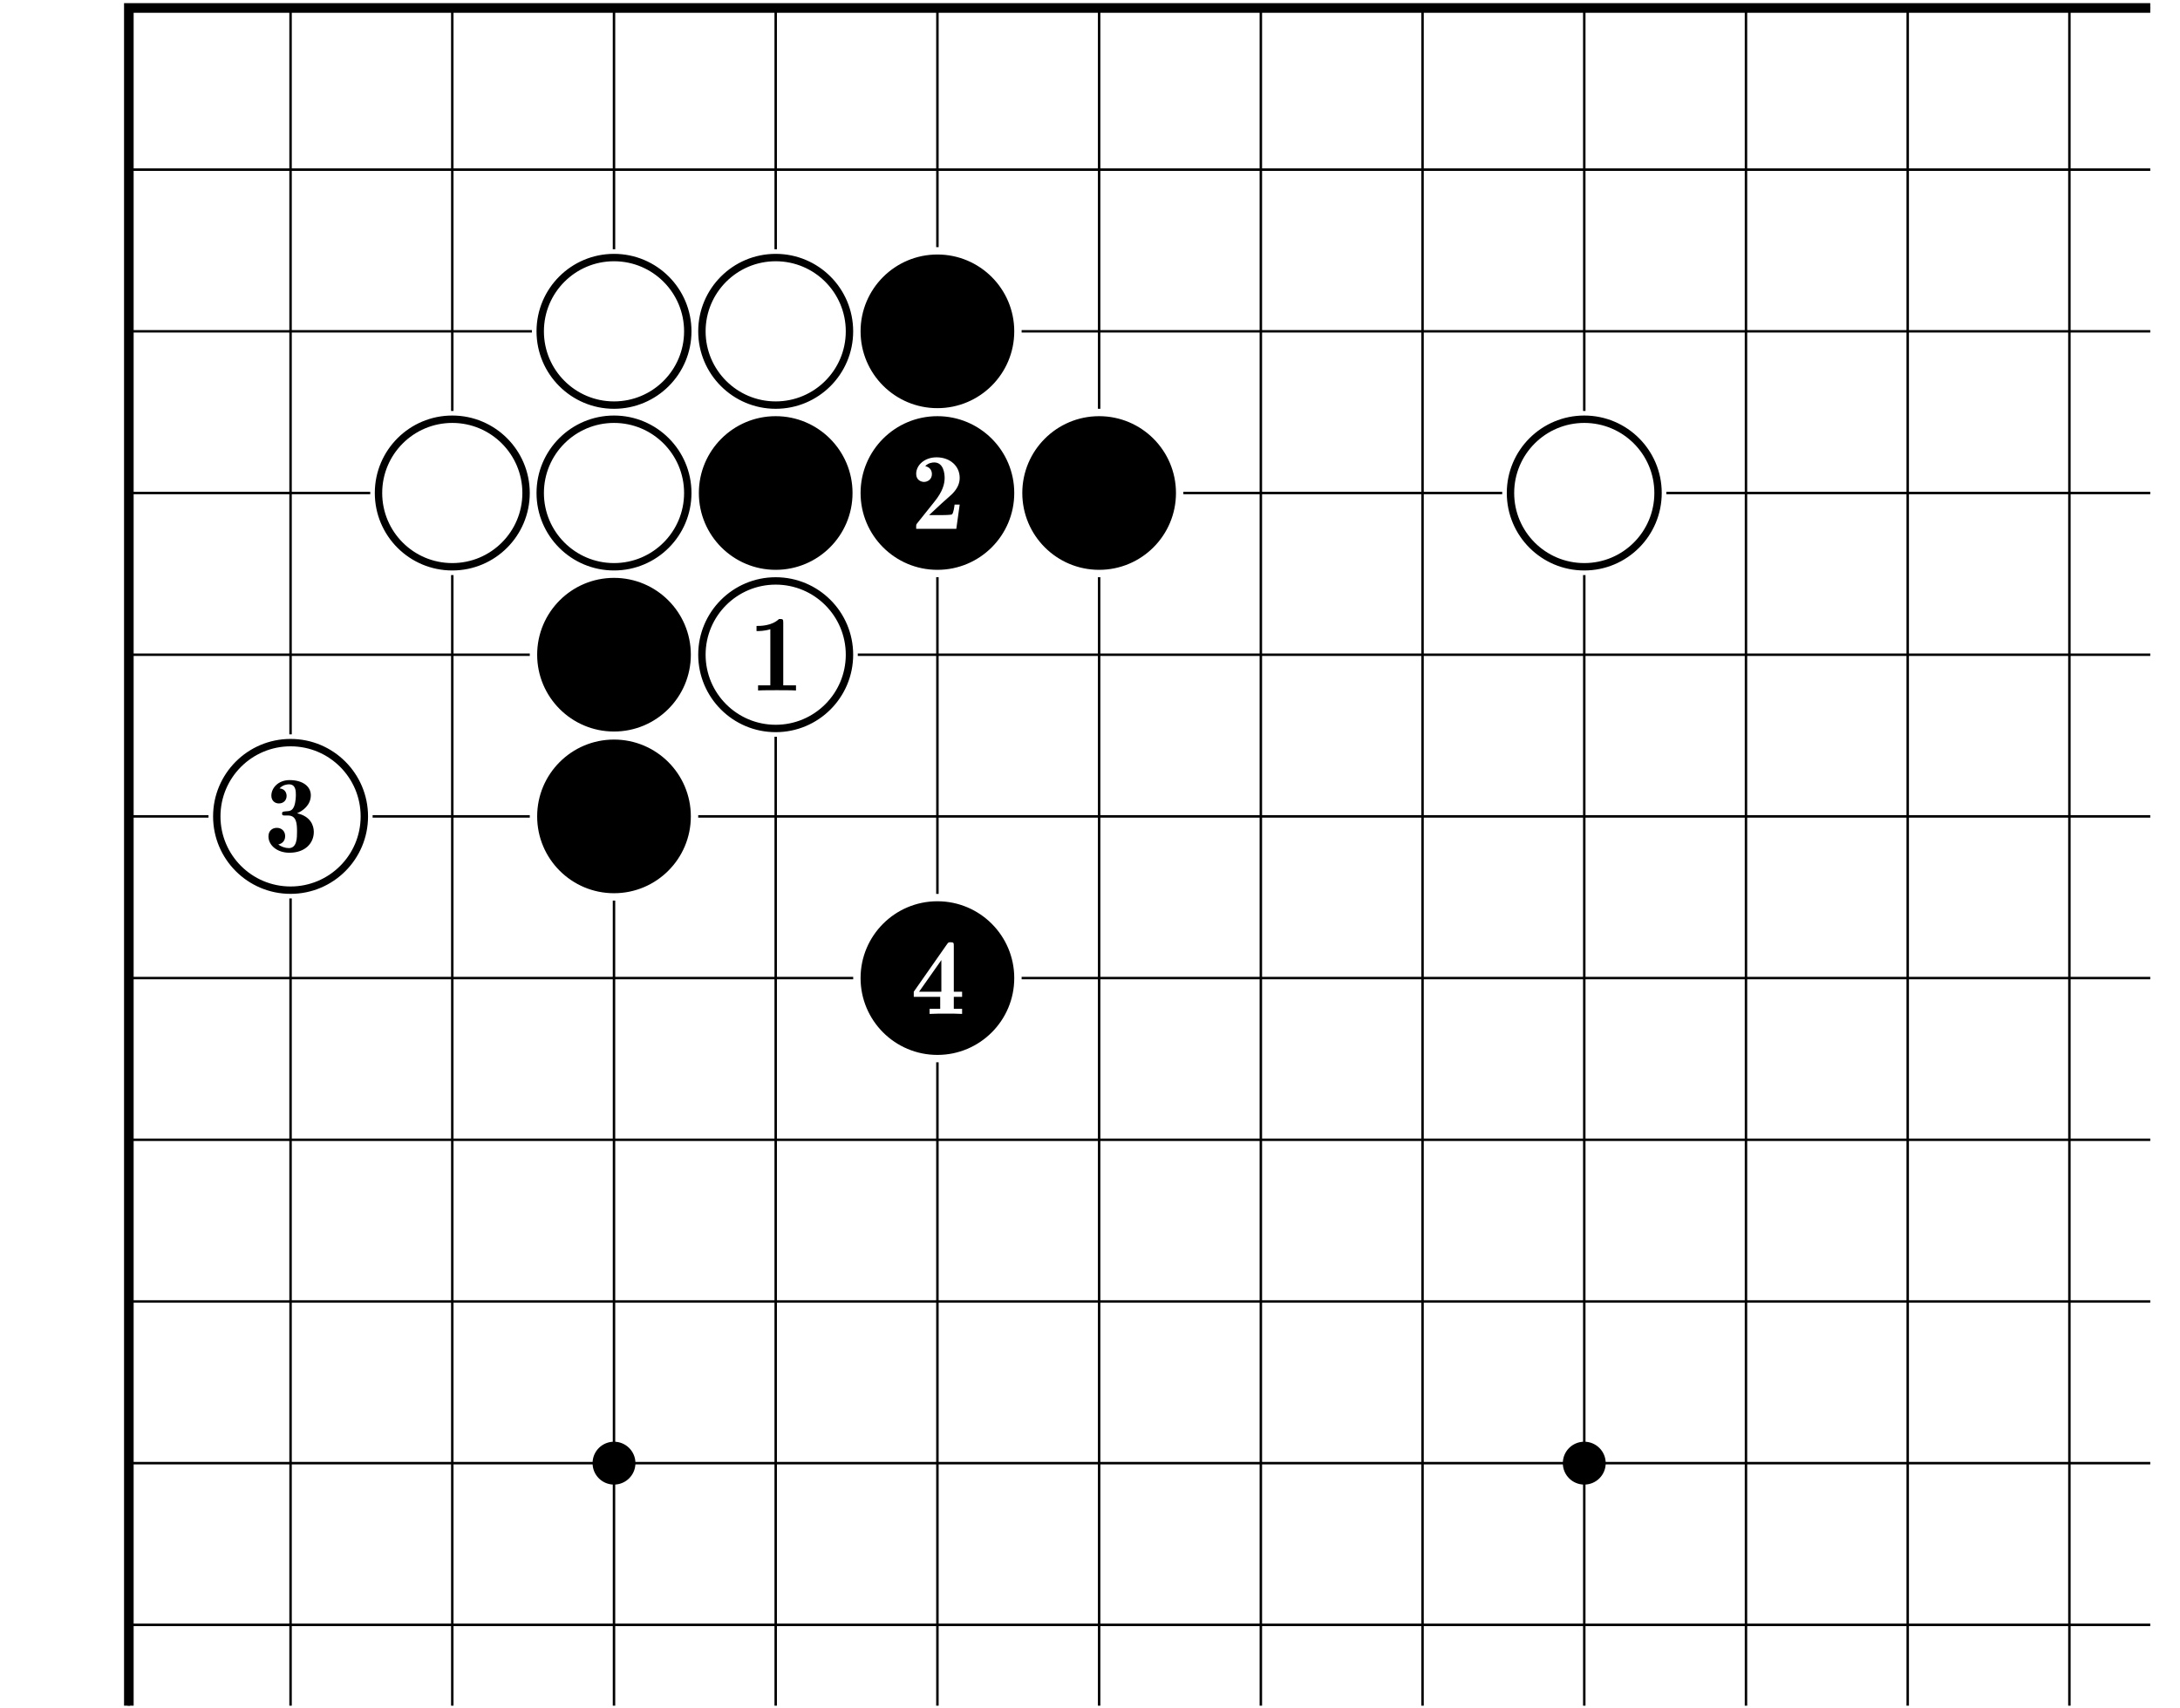
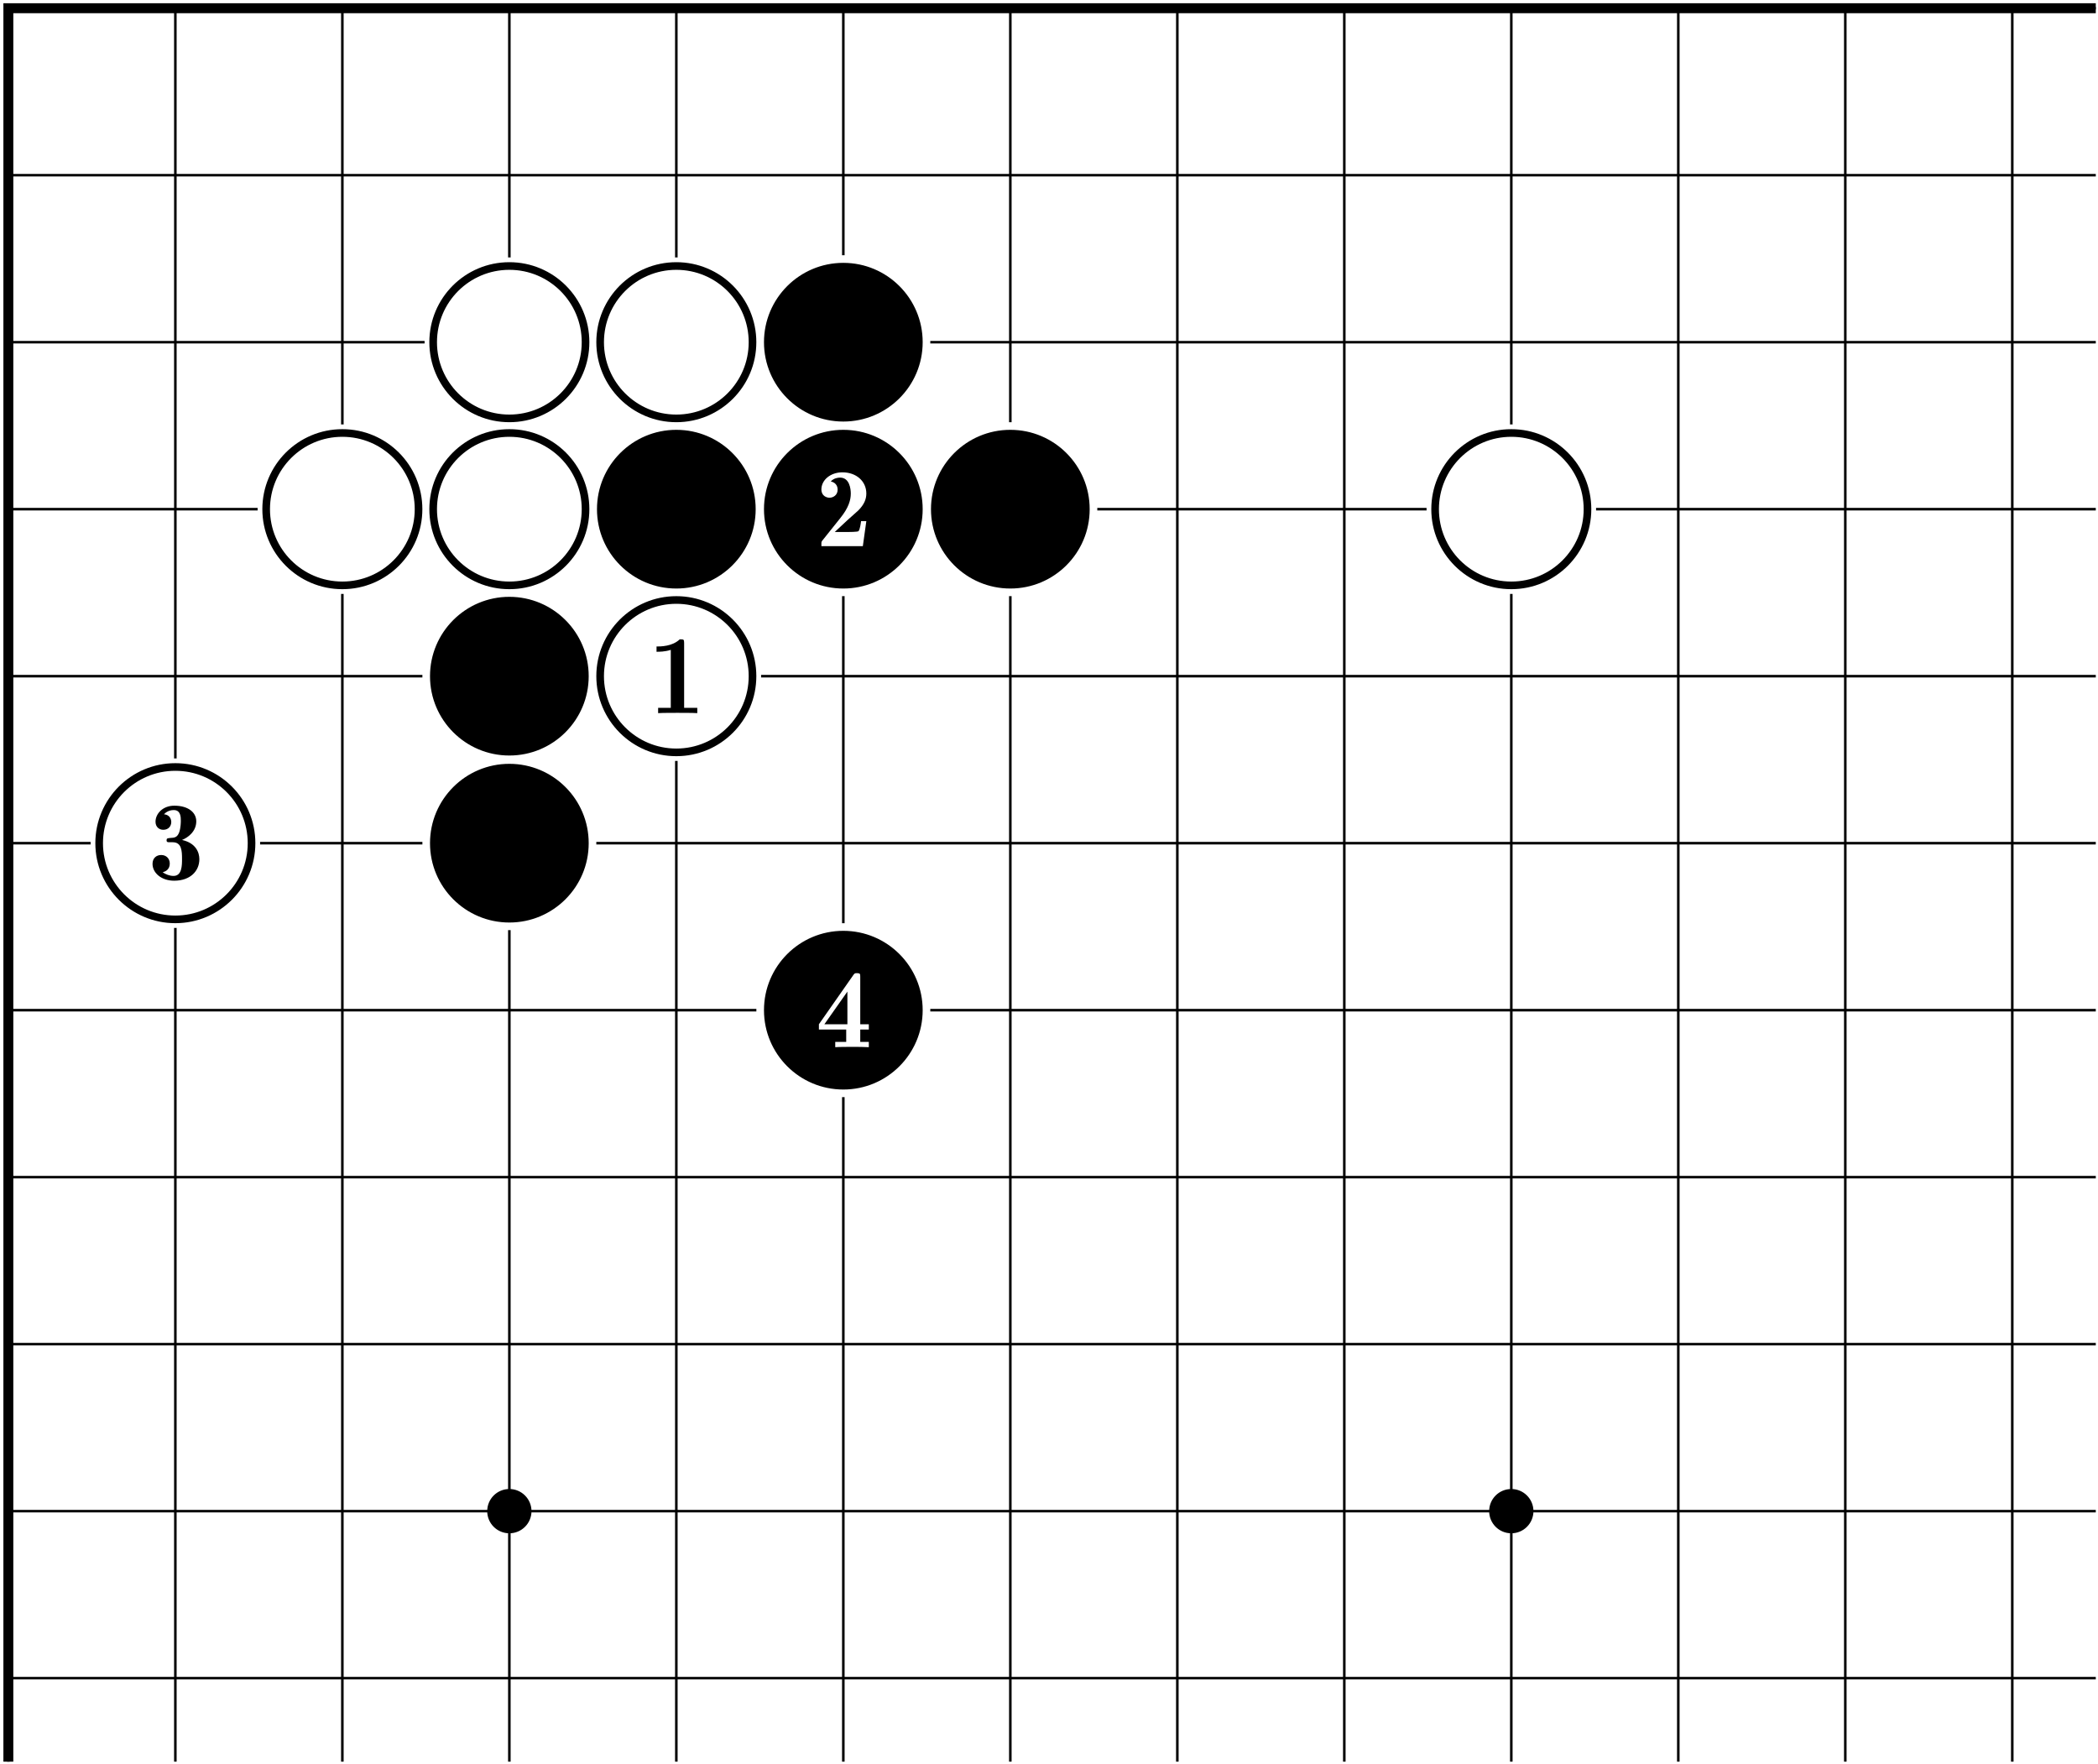
- <svg xmlns="http://www.w3.org/2000/svg" xmlns:xlink="http://www.w3.org/1999/xlink" width="353.065pt" height="276.555pt" viewBox="0 25.288 353.065 276.555">
+ <svg xmlns="http://www.w3.org/2000/svg" xmlns:xlink="http://www.w3.org/1999/xlink" width="329.04pt" height="276.555pt" viewBox="19.557 25.288 329.04 276.555">
  <defs>
    <g>
      <g id="glyph-0-0">
        <path d="M 8.656 -3.188 C 8.656 -4.234 8.125 -5.719 5.938 -6.203 C 6.844 -6.562 8.172 -7.516 8.172 -9.125 C 8.172 -10.562 6.859 -11.578 4.734 -11.578 C 2.891 -11.578 1.781 -10.297 1.781 -9.062 C 1.781 -8.219 2.375 -7.797 3 -7.797 C 3.797 -7.797 4.25 -8.359 4.25 -9.016 C 4.25 -9.391 4.078 -10.141 3.109 -10.234 C 3.656 -10.828 4.344 -10.891 4.641 -10.891 C 5.734 -10.891 5.75 -9.797 5.75 -9.203 C 5.75 -9.078 5.75 -8.094 5.484 -7.375 C 5.172 -6.578 4.734 -6.547 4.078 -6.516 C 3.641 -6.469 3.516 -6.453 3.516 -6.156 C 3.516 -5.844 3.703 -5.844 4.016 -5.844 L 4.469 -5.844 C 5.875 -5.844 5.938 -4.531 5.938 -3.203 C 5.938 -2.25 5.938 -0.562 4.609 -0.562 C 4.031 -0.562 3.344 -0.797 2.906 -1.156 C 3.438 -1.25 4.016 -1.656 4.016 -2.5 C 4.016 -3.297 3.453 -3.844 2.672 -3.844 C 1.922 -3.844 1.312 -3.359 1.312 -2.453 C 1.312 -1.031 2.703 0.188 4.703 0.188 C 7.25 0.188 8.656 -1.344 8.656 -3.188 Z M 8.656 -3.188 " />
      </g>
      <g id="glyph-0-1">
        <path d="M 7.047 0 L 7.047 -0.828 L 4.984 -0.828 L 4.984 -11.016 C 4.984 -11.578 4.906 -11.578 4.297 -11.578 C 3.125 -10.453 1.281 -10.453 0.656 -10.453 L 0.656 -9.625 C 1.109 -9.625 1.953 -9.625 2.891 -9.922 L 2.891 -0.828 L 0.906 -0.828 L 0.906 0 C 1.578 -0.047 3.188 -0.047 3.938 -0.047 C 4.703 -0.047 6.375 -0.047 7.047 0 Z M 7.047 0 " />
      </g>
      <g id="glyph-0-2">
        <path d="M 8.359 -3.922 L 7.531 -3.922 C 7.484 -3.5 7.359 -2.641 7.141 -2.359 C 7.062 -2.219 5.531 -2.219 5.531 -2.219 L 3.406 -2.219 C 3.891 -2.641 5.016 -3.75 5.5 -4.172 C 5.859 -4.516 6.781 -5.281 7.125 -5.625 C 8 -6.516 8.359 -7.344 8.359 -8.25 C 8.359 -10.188 6.781 -11.578 4.609 -11.578 C 2.734 -11.578 1.312 -10.375 1.312 -8.891 C 1.312 -7.859 2.156 -7.594 2.578 -7.594 C 3.141 -7.594 3.859 -7.984 3.859 -8.859 C 3.859 -9.594 3.391 -10.031 2.781 -10.141 C 3.25 -10.672 3.922 -10.75 4.234 -10.75 C 5.734 -10.75 5.922 -8.969 5.922 -8.25 C 5.922 -7.25 5.594 -6.031 4.281 -4.406 L 1.484 -0.906 C 1.312 -0.688 1.312 -0.656 1.312 -0.312 L 1.312 0 L 7.812 0 Z M 8.359 -3.922 " />
      </g>
      <g id="glyph-0-3">
        <path d="M 8.484 0 L 8.484 -0.828 L 7.141 -0.828 L 7.141 -2.766 L 8.484 -2.766 L 8.484 -3.594 L 7.141 -3.594 L 7.141 -11.031 C 7.141 -11.484 7.125 -11.609 6.641 -11.609 C 6.344 -11.609 6.266 -11.609 6.078 -11.344 L 0.656 -3.594 L 0.656 -2.766 L 4.938 -2.766 L 4.938 -0.828 L 3.219 -0.828 L 3.219 0 C 3.844 -0.047 5.281 -0.047 5.984 -0.047 C 6.703 -0.047 7.797 -0.047 8.484 0 Z M 5.125 -3.594 L 1.516 -3.594 L 5.125 -8.719 Z M 5.125 -3.594 " />
      </g>
    </g>
    <clipPath id="clip-0">
      <path clip-rule="nonzero" d="M 19 24 L 348.25 24 L 348.25 301.574 L 19 301.574 Z M 19 24 " />
    </clipPath>
    <clipPath id="clip-1">
      <path clip-rule="nonzero" d="M 20 26 L 348.25 26 L 348.25 301.574 L 20 301.574 Z M 20 26 " />
    </clipPath>
    <clipPath id="clip-2">
      <path clip-rule="nonzero" d="M 19 25 L 348.25 25 L 348.25 301.574 L 19 301.574 Z M 19 25 " />
    </clipPath>
  </defs>
  <g clip-path="url(#clip-0)">
    <path fill="none" stroke-width="0.12" stroke-linecap="butt" stroke-linejoin="miter" stroke="rgb(0%, 0%, 0%)" stroke-opacity="1" stroke-dasharray="0 1.993" stroke-miterlimit="10" d="M -0.002 -0.001 L 472.684 472.681 " transform="matrix(0.997359, 0, 0, -0.997359, 20.86874, 498.003)" />
  </g>
  <g clip-path="url(#clip-1)">
    <path fill="none" stroke-width="0.399" stroke-linecap="butt" stroke-linejoin="miter" stroke="rgb(0%, 0%, 0%)" stroke-opacity="1" stroke-miterlimit="10" d="M -0.002 -0.001 L 472.684 -0.001 M -0.002 26.26 L 472.684 26.26 M -0.002 52.521 L 472.684 52.521 M -0.002 78.778 L 472.684 78.778 M -0.002 105.038 L 472.684 105.038 M -0.002 131.299 L 472.684 131.299 M -0.002 157.56 L 472.684 157.56 M -0.002 183.821 L 472.684 183.821 M -0.002 210.077 L 472.684 210.077 M -0.002 236.338 L 472.684 236.338 M -0.002 262.599 L 472.684 262.599 M -0.002 288.86 L 472.684 288.86 M -0.002 315.117 L 472.684 315.117 M -0.002 341.377 L 472.684 341.377 M -0.002 367.638 L 472.684 367.638 M -0.002 393.899 L 472.684 393.899 M -0.002 420.156 L 472.684 420.156 M -0.002 446.417 L 472.684 446.417 M -0.002 472.677 L 472.684 472.677 M -0.002 -0.001 L -0.002 472.681 M 26.259 -0.001 L 26.259 472.681 M 52.52 -0.001 L 52.52 472.681 M 78.781 -0.001 L 78.781 472.681 M 105.038 -0.001 L 105.038 472.681 M 131.298 -0.001 L 131.298 472.681 M 157.559 -0.001 L 157.559 472.681 M 183.82 -0.001 L 183.82 472.681 M 210.077 -0.001 L 210.077 472.681 M 236.338 -0.001 L 236.338 472.681 M 262.598 -0.001 L 262.598 472.681 M 288.859 -0.001 L 288.859 472.681 M 315.116 -0.001 L 315.116 472.681 M 341.377 -0.001 L 341.377 472.681 M 367.637 -0.001 L 367.637 472.681 M 393.898 -0.001 L 393.898 472.681 M 420.155 -0.001 L 420.155 472.681 M 446.416 -0.001 L 446.416 472.681 M 472.677 -0.001 L 472.677 472.681 " transform="matrix(0.997359, 0, 0, -0.997359, 20.86874, 498.003)" />
  </g>
  <g clip-path="url(#clip-2)">
    <path fill="none" stroke-width="1.559" stroke-linecap="square" stroke-linejoin="miter" stroke="rgb(0%, 0%, 0%)" stroke-opacity="1" stroke-miterlimit="10" d="M -0.002 -0.001 L 472.684 -0.001 M -0.002 472.673 L 472.684 472.673 M -0.002 -0.001 L -0.002 472.681 M 472.673 -0.001 L 472.673 472.681 " transform="matrix(0.997359, 0, 0, -0.997359, 20.86874, 498.003)" />
  </g>
  <path fill-rule="nonzero" fill="rgb(0%, 0%, 0%)" fill-opacity="1" stroke-width="0.399" stroke-linecap="butt" stroke-linejoin="miter" stroke="rgb(0%, 0%, 0%)" stroke-opacity="1" stroke-miterlimit="10" d="M 239.62 236.338 C 239.62 238.152 238.151 239.62 236.338 239.62 C 234.524 239.62 233.055 238.152 233.055 236.338 C 233.055 234.525 234.524 233.056 236.338 233.056 C 238.151 233.056 239.62 234.525 239.62 236.338 Z M 239.62 236.338 " transform="matrix(0.997359, 0, 0, -0.997359, 20.86874, 498.003)" />
  <path fill-rule="nonzero" fill="rgb(0%, 0%, 0%)" fill-opacity="1" stroke-width="0.399" stroke-linecap="butt" stroke-linejoin="miter" stroke="rgb(0%, 0%, 0%)" stroke-opacity="1" stroke-miterlimit="10" d="M 82.063 393.899 C 82.063 395.708 80.59 397.181 78.781 397.181 C 76.967 397.181 75.499 395.708 75.499 393.899 C 75.499 392.086 76.967 390.617 78.781 390.617 C 80.59 390.617 82.063 392.086 82.063 393.899 Z M 82.063 393.899 " transform="matrix(0.997359, 0, 0, -0.997359, 20.86874, 498.003)" />
  <path fill-rule="nonzero" fill="rgb(0%, 0%, 0%)" fill-opacity="1" stroke-width="0.399" stroke-linecap="butt" stroke-linejoin="miter" stroke="rgb(0%, 0%, 0%)" stroke-opacity="1" stroke-miterlimit="10" d="M 82.063 393.899 C 82.063 395.708 80.59 397.181 78.781 397.181 C 76.967 397.181 75.499 395.708 75.499 393.899 C 75.499 392.086 76.967 390.617 78.781 390.617 C 80.59 390.617 82.063 392.086 82.063 393.899 Z M 82.063 393.899 " transform="matrix(0.997359, 0, 0, -0.997359, 20.86874, 498.003)" />
  <path fill-rule="nonzero" fill="rgb(0%, 0%, 0%)" fill-opacity="1" stroke-width="0.399" stroke-linecap="butt" stroke-linejoin="miter" stroke="rgb(0%, 0%, 0%)" stroke-opacity="1" stroke-miterlimit="10" d="M 82.063 236.338 C 82.063 238.152 80.59 239.62 78.781 239.62 C 76.967 239.62 75.499 238.152 75.499 236.338 C 75.499 234.525 76.967 233.056 78.781 233.056 C 80.59 233.056 82.063 234.525 82.063 236.338 Z M 82.063 236.338 " transform="matrix(0.997359, 0, 0, -0.997359, 20.86874, 498.003)" />
  <path fill-rule="nonzero" fill="rgb(0%, 0%, 0%)" fill-opacity="1" stroke-width="0.399" stroke-linecap="butt" stroke-linejoin="miter" stroke="rgb(0%, 0%, 0%)" stroke-opacity="1" stroke-miterlimit="10" d="M 239.62 393.899 C 239.62 395.708 238.151 397.181 236.338 397.181 C 234.524 397.181 233.055 395.708 233.055 393.899 C 233.055 392.086 234.524 390.617 236.338 390.617 C 238.151 390.617 239.62 392.086 239.62 393.899 Z M 239.62 393.899 " transform="matrix(0.997359, 0, 0, -0.997359, 20.86874, 498.003)" />
  <path fill-rule="nonzero" fill="rgb(100%, 100%, 100%)" fill-opacity="1" stroke-width="0.399" stroke-linecap="butt" stroke-linejoin="miter" stroke="rgb(100%, 100%, 100%)" stroke-opacity="1" stroke-miterlimit="10" d="M 144.427 420.156 C 144.427 427.409 138.552 433.288 131.298 433.288 C 124.049 433.288 118.17 427.409 118.17 420.156 C 118.17 412.906 124.049 407.027 131.298 407.027 C 138.552 407.027 144.427 412.906 144.427 420.156 Z M 144.427 420.156 " transform="matrix(0.997359, 0, 0, -0.997359, 20.86874, 498.003)" />
  <path fill-rule="nonzero" fill="rgb(0%, 0%, 0%)" fill-opacity="1" stroke-width="1.2" stroke-linecap="butt" stroke-linejoin="miter" stroke="rgb(100%, 100%, 100%)" stroke-opacity="1" stroke-miterlimit="10" d="M 144.376 420.156 C 144.376 427.378 138.521 433.233 131.298 433.233 C 124.076 433.233 118.221 427.378 118.221 420.156 C 118.221 412.934 124.076 407.078 131.298 407.078 C 138.521 407.078 144.376 412.934 144.376 420.156 Z M 144.376 420.156 " transform="matrix(0.997359, 0, 0, -0.997359, 20.86874, 498.003)" />
  <path fill-rule="nonzero" fill="rgb(100%, 100%, 100%)" fill-opacity="1" stroke-width="0.399" stroke-linecap="butt" stroke-linejoin="miter" stroke="rgb(100%, 100%, 100%)" stroke-opacity="1" stroke-miterlimit="10" d="M 170.688 393.899 C 170.688 401.149 164.809 407.027 157.559 407.027 C 150.306 407.027 144.431 401.149 144.431 393.899 C 144.431 386.645 150.306 380.767 157.559 380.767 C 164.809 380.767 170.688 386.645 170.688 393.899 Z M 170.688 393.899 " transform="matrix(0.997359, 0, 0, -0.997359, 20.86874, 498.003)" />
  <path fill-rule="nonzero" fill="rgb(0%, 0%, 0%)" fill-opacity="1" stroke-width="1.2" stroke-linecap="butt" stroke-linejoin="miter" stroke="rgb(100%, 100%, 100%)" stroke-opacity="1" stroke-miterlimit="10" d="M 170.637 393.899 C 170.637 401.121 164.781 406.976 157.559 406.976 C 150.337 406.976 144.482 401.121 144.482 393.899 C 144.482 386.673 150.337 380.821 157.559 380.821 C 164.781 380.821 170.637 386.673 170.637 393.899 Z M 170.637 393.899 " transform="matrix(0.997359, 0, 0, -0.997359, 20.86874, 498.003)" />
  <path fill-rule="nonzero" fill="rgb(100%, 100%, 100%)" fill-opacity="1" stroke-width="0.399" stroke-linecap="butt" stroke-linejoin="miter" stroke="rgb(100%, 100%, 100%)" stroke-opacity="1" stroke-miterlimit="10" d="M 91.909 367.638 C 91.909 374.888 86.03 380.767 78.781 380.767 C 71.527 380.767 65.648 374.888 65.648 367.638 C 65.648 360.385 71.527 354.506 78.781 354.506 C 86.03 354.506 91.909 360.385 91.909 367.638 Z M 91.909 367.638 " transform="matrix(0.997359, 0, 0, -0.997359, 20.86874, 498.003)" />
  <path fill-rule="nonzero" fill="rgb(0%, 0%, 0%)" fill-opacity="1" stroke-width="1.2" stroke-linecap="butt" stroke-linejoin="miter" stroke="rgb(100%, 100%, 100%)" stroke-opacity="1" stroke-miterlimit="10" d="M 91.858 367.638 C 91.858 374.86 86.003 380.716 78.781 380.716 C 71.559 380.716 65.703 374.86 65.703 367.638 C 65.703 360.416 71.559 354.561 78.781 354.561 C 86.003 354.561 91.858 360.416 91.858 367.638 Z M 91.858 367.638 " transform="matrix(0.997359, 0, 0, -0.997359, 20.86874, 498.003)" />
  <path fill-rule="nonzero" fill="rgb(100%, 100%, 100%)" fill-opacity="1" stroke-width="0.399" stroke-linecap="butt" stroke-linejoin="miter" stroke="rgb(100%, 100%, 100%)" stroke-opacity="1" stroke-miterlimit="10" d="M 91.909 341.377 C 91.909 348.631 86.03 354.506 78.781 354.506 C 71.527 354.506 65.648 348.631 65.648 341.377 C 65.648 334.128 71.527 328.249 78.781 328.249 C 86.03 328.249 91.909 334.128 91.909 341.377 Z M 91.909 341.377 " transform="matrix(0.997359, 0, 0, -0.997359, 20.86874, 498.003)" />
  <path fill-rule="nonzero" fill="rgb(0%, 0%, 0%)" fill-opacity="1" stroke-width="1.2" stroke-linecap="butt" stroke-linejoin="miter" stroke="rgb(100%, 100%, 100%)" stroke-opacity="1" stroke-miterlimit="10" d="M 91.858 341.377 C 91.858 348.6 86.003 354.455 78.781 354.455 C 71.559 354.455 65.703 348.6 65.703 341.377 C 65.703 334.155 71.559 328.3 78.781 328.3 C 86.003 328.3 91.858 334.155 91.858 341.377 Z M 91.858 341.377 " transform="matrix(0.997359, 0, 0, -0.997359, 20.86874, 498.003)" />
  <path fill-rule="nonzero" fill="rgb(100%, 100%, 100%)" fill-opacity="1" stroke-width="0.399" stroke-linecap="butt" stroke-linejoin="miter" stroke="rgb(100%, 100%, 100%)" stroke-opacity="1" stroke-miterlimit="10" d="M 118.17 393.899 C 118.17 401.149 112.291 407.027 105.038 407.027 C 97.788 407.027 91.909 401.149 91.909 393.899 C 91.909 386.645 97.788 380.767 105.038 380.767 C 112.291 380.767 118.17 386.645 118.17 393.899 Z M 118.17 393.899 " transform="matrix(0.997359, 0, 0, -0.997359, 20.86874, 498.003)" />
  <path fill-rule="nonzero" fill="rgb(0%, 0%, 0%)" fill-opacity="1" stroke-width="1.2" stroke-linecap="butt" stroke-linejoin="miter" stroke="rgb(100%, 100%, 100%)" stroke-opacity="1" stroke-miterlimit="10" d="M 118.115 393.899 C 118.115 401.121 112.26 406.976 105.038 406.976 C 97.815 406.976 91.96 401.121 91.96 393.899 C 91.96 386.673 97.815 380.821 105.038 380.821 C 112.26 380.821 118.115 386.673 118.115 393.899 Z M 118.115 393.899 " transform="matrix(0.997359, 0, 0, -0.997359, 20.86874, 498.003)" />
  <path fill-rule="nonzero" fill="rgb(100%, 100%, 100%)" fill-opacity="1" stroke-width="0.399" stroke-linecap="butt" stroke-linejoin="miter" stroke="rgb(100%, 100%, 100%)" stroke-opacity="1" stroke-miterlimit="10" d="M 144.427 393.899 C 144.427 401.149 138.552 407.027 131.298 407.027 C 124.049 407.027 118.17 401.149 118.17 393.899 C 118.17 386.645 124.049 380.767 131.298 380.767 C 138.552 380.767 144.427 386.645 144.427 393.899 Z M 144.427 393.899 " transform="matrix(0.997359, 0, 0, -0.997359, 20.86874, 498.003)" />
  <path fill-rule="nonzero" fill="rgb(0%, 0%, 0%)" fill-opacity="1" stroke-width="1.2" stroke-linecap="butt" stroke-linejoin="miter" stroke="rgb(100%, 100%, 100%)" stroke-opacity="1" stroke-miterlimit="10" d="M 144.376 393.899 C 144.376 401.121 138.521 406.976 131.298 406.976 C 124.076 406.976 118.221 401.121 118.221 393.899 C 118.221 386.673 124.076 380.821 131.298 380.821 C 138.521 380.821 144.376 386.673 144.376 393.899 Z M 144.376 393.899 " transform="matrix(0.997359, 0, 0, -0.997359, 20.86874, 498.003)" />
  <path fill-rule="nonzero" fill="rgb(100%, 100%, 100%)" fill-opacity="1" stroke-width="0.399" stroke-linecap="butt" stroke-linejoin="miter" stroke="rgb(100%, 100%, 100%)" stroke-opacity="1" stroke-miterlimit="10" d="M 144.427 315.117 C 144.427 322.37 138.552 328.249 131.298 328.249 C 124.049 328.249 118.17 322.37 118.17 315.117 C 118.17 307.867 124.049 301.988 131.298 301.988 C 138.552 301.988 144.427 307.867 144.427 315.117 Z M 144.427 315.117 " transform="matrix(0.997359, 0, 0, -0.997359, 20.86874, 498.003)" />
  <path fill-rule="nonzero" fill="rgb(0%, 0%, 0%)" fill-opacity="1" stroke-width="1.2" stroke-linecap="butt" stroke-linejoin="miter" stroke="rgb(100%, 100%, 100%)" stroke-opacity="1" stroke-miterlimit="10" d="M 144.376 315.117 C 144.376 322.339 138.521 328.194 131.298 328.194 C 124.076 328.194 118.221 322.339 118.221 315.117 C 118.221 307.894 124.076 302.039 131.298 302.039 C 138.521 302.039 144.376 307.894 144.376 315.117 Z M 144.376 315.117 " transform="matrix(0.997359, 0, 0, -0.997359, 20.86874, 498.003)" />
  <path fill-rule="nonzero" fill="rgb(100%, 100%, 100%)" fill-opacity="1" stroke-width="0.399" stroke-linecap="butt" stroke-linejoin="miter" stroke="rgb(100%, 100%, 100%)" stroke-opacity="1" stroke-miterlimit="10" d="M 65.648 393.899 C 65.648 401.149 59.77 407.027 52.52 407.027 C 45.266 407.027 39.392 401.149 39.392 393.899 C 39.392 386.645 45.266 380.767 52.52 380.767 C 59.77 380.767 65.648 386.645 65.648 393.899 Z M 65.648 393.899 " transform="matrix(0.997359, 0, 0, -0.997359, 20.86874, 498.003)" />
  <path fill-rule="nonzero" fill="rgb(100%, 100%, 100%)" fill-opacity="1" stroke-width="1.2" stroke-linecap="butt" stroke-linejoin="miter" stroke="rgb(0%, 0%, 0%)" stroke-opacity="1" stroke-miterlimit="10" d="M 64.501 393.899 C 64.501 400.514 59.135 405.88 52.52 405.88 C 45.901 405.88 40.539 400.514 40.539 393.899 C 40.539 387.28 45.901 381.918 52.52 381.918 C 59.135 381.918 64.501 387.28 64.501 393.899 Z M 64.501 393.899 " transform="matrix(0.997359, 0, 0, -0.997359, 20.86874, 498.003)" />
  <path fill-rule="nonzero" fill="rgb(100%, 100%, 100%)" fill-opacity="1" stroke-width="0.399" stroke-linecap="butt" stroke-linejoin="miter" stroke="rgb(100%, 100%, 100%)" stroke-opacity="1" stroke-miterlimit="10" d="M 91.909 393.899 C 91.909 401.149 86.03 407.027 78.781 407.027 C 71.527 407.027 65.648 401.149 65.648 393.899 C 65.648 386.645 71.527 380.767 78.781 380.767 C 86.03 380.767 91.909 386.645 91.909 393.899 Z M 91.909 393.899 " transform="matrix(0.997359, 0, 0, -0.997359, 20.86874, 498.003)" />
  <path fill-rule="nonzero" fill="rgb(100%, 100%, 100%)" fill-opacity="1" stroke-width="1.2" stroke-linecap="butt" stroke-linejoin="miter" stroke="rgb(0%, 0%, 0%)" stroke-opacity="1" stroke-miterlimit="10" d="M 90.762 393.899 C 90.762 400.514 85.396 405.88 78.781 405.88 C 72.162 405.88 66.8 400.514 66.8 393.899 C 66.8 387.28 72.162 381.918 78.781 381.918 C 85.396 381.918 90.762 387.28 90.762 393.899 Z M 90.762 393.899 " transform="matrix(0.997359, 0, 0, -0.997359, 20.86874, 498.003)" />
  <path fill-rule="nonzero" fill="rgb(100%, 100%, 100%)" fill-opacity="1" stroke-width="0.399" stroke-linecap="butt" stroke-linejoin="miter" stroke="rgb(100%, 100%, 100%)" stroke-opacity="1" stroke-miterlimit="10" d="M 91.909 420.156 C 91.909 427.409 86.03 433.288 78.781 433.288 C 71.527 433.288 65.648 427.409 65.648 420.156 C 65.648 412.906 71.527 407.027 78.781 407.027 C 86.03 407.027 91.909 412.906 91.909 420.156 Z M 91.909 420.156 " transform="matrix(0.997359, 0, 0, -0.997359, 20.86874, 498.003)" />
  <path fill-rule="nonzero" fill="rgb(100%, 100%, 100%)" fill-opacity="1" stroke-width="1.2" stroke-linecap="butt" stroke-linejoin="miter" stroke="rgb(0%, 0%, 0%)" stroke-opacity="1" stroke-miterlimit="10" d="M 90.762 420.156 C 90.762 426.775 85.396 432.137 78.781 432.137 C 72.162 432.137 66.8 426.775 66.8 420.156 C 66.8 413.541 72.162 408.175 78.781 408.175 C 85.396 408.175 90.762 413.541 90.762 420.156 Z M 90.762 420.156 " transform="matrix(0.997359, 0, 0, -0.997359, 20.86874, 498.003)" />
  <path fill-rule="nonzero" fill="rgb(100%, 100%, 100%)" fill-opacity="1" stroke-width="0.399" stroke-linecap="butt" stroke-linejoin="miter" stroke="rgb(100%, 100%, 100%)" stroke-opacity="1" stroke-miterlimit="10" d="M 118.17 420.156 C 118.17 427.409 112.291 433.288 105.038 433.288 C 97.788 433.288 91.909 427.409 91.909 420.156 C 91.909 412.906 97.788 407.027 105.038 407.027 C 112.291 407.027 118.17 412.906 118.17 420.156 Z M 118.17 420.156 " transform="matrix(0.997359, 0, 0, -0.997359, 20.86874, 498.003)" />
  <path fill-rule="nonzero" fill="rgb(100%, 100%, 100%)" fill-opacity="1" stroke-width="1.2" stroke-linecap="butt" stroke-linejoin="miter" stroke="rgb(0%, 0%, 0%)" stroke-opacity="1" stroke-miterlimit="10" d="M 117.018 420.156 C 117.018 426.775 111.657 432.137 105.038 432.137 C 98.422 432.137 93.057 426.775 93.057 420.156 C 93.057 413.541 98.422 408.175 105.038 408.175 C 111.657 408.175 117.018 413.541 117.018 420.156 Z M 117.018 420.156 " transform="matrix(0.997359, 0, 0, -0.997359, 20.86874, 498.003)" />
  <path fill-rule="nonzero" fill="rgb(100%, 100%, 100%)" fill-opacity="1" stroke-width="0.399" stroke-linecap="butt" stroke-linejoin="miter" stroke="rgb(100%, 100%, 100%)" stroke-opacity="1" stroke-miterlimit="10" d="M 118.17 367.638 C 118.17 374.888 112.291 380.767 105.038 380.767 C 97.788 380.767 91.909 374.888 91.909 367.638 C 91.909 360.385 97.788 354.506 105.038 354.506 C 112.291 354.506 118.17 360.385 118.17 367.638 Z M 118.17 367.638 " transform="matrix(0.997359, 0, 0, -0.997359, 20.86874, 498.003)" />
  <path fill-rule="nonzero" fill="rgb(100%, 100%, 100%)" fill-opacity="1" stroke-width="1.2" stroke-linecap="butt" stroke-linejoin="miter" stroke="rgb(0%, 0%, 0%)" stroke-opacity="1" stroke-miterlimit="10" d="M 117.018 367.638 C 117.018 374.253 111.657 379.619 105.038 379.619 C 98.422 379.619 93.057 374.253 93.057 367.638 C 93.057 361.019 98.422 355.657 105.038 355.657 C 111.657 355.657 117.018 361.019 117.018 367.638 Z M 117.018 367.638 " transform="matrix(0.997359, 0, 0, -0.997359, 20.86874, 498.003)" />
  <path fill-rule="nonzero" fill="rgb(100%, 100%, 100%)" fill-opacity="1" stroke-width="0.399" stroke-linecap="butt" stroke-linejoin="miter" stroke="rgb(100%, 100%, 100%)" stroke-opacity="1" stroke-miterlimit="10" d="M 249.47 393.899 C 249.47 401.149 243.591 407.027 236.338 407.027 C 229.088 407.027 223.209 401.149 223.209 393.899 C 223.209 386.645 229.088 380.767 236.338 380.767 C 243.591 380.767 249.47 386.645 249.47 393.899 Z M 249.47 393.899 " transform="matrix(0.997359, 0, 0, -0.997359, 20.86874, 498.003)" />
  <path fill-rule="nonzero" fill="rgb(100%, 100%, 100%)" fill-opacity="1" stroke-width="1.2" stroke-linecap="butt" stroke-linejoin="miter" stroke="rgb(0%, 0%, 0%)" stroke-opacity="1" stroke-miterlimit="10" d="M 248.318 393.899 C 248.318 400.514 242.957 405.88 236.338 405.88 C 229.722 405.88 224.357 400.514 224.357 393.899 C 224.357 387.28 229.722 381.918 236.338 381.918 C 242.957 381.918 248.318 387.28 248.318 393.899 Z M 248.318 393.899 " transform="matrix(0.997359, 0, 0, -0.997359, 20.86874, 498.003)" />
  <path fill-rule="nonzero" fill="rgb(100%, 100%, 100%)" fill-opacity="1" stroke-width="0.399" stroke-linecap="butt" stroke-linejoin="miter" stroke="rgb(100%, 100%, 100%)" stroke-opacity="1" stroke-miterlimit="10" d="M 39.388 341.377 C 39.388 348.631 33.513 354.506 26.259 354.506 C 19.01 354.506 13.131 348.631 13.131 341.377 C 13.131 334.128 19.01 328.249 26.259 328.249 C 33.513 328.249 39.388 334.128 39.388 341.377 Z M 39.388 341.377 " transform="matrix(0.997359, 0, 0, -0.997359, 20.86874, 498.003)" />
  <path fill-rule="nonzero" fill="rgb(100%, 100%, 100%)" fill-opacity="1" stroke-width="1.2" stroke-linecap="butt" stroke-linejoin="miter" stroke="rgb(0%, 0%, 0%)" stroke-opacity="1" stroke-miterlimit="10" d="M 38.24 341.377 C 38.24 347.996 32.878 353.358 26.259 353.358 C 19.644 353.358 14.278 347.996 14.278 341.377 C 14.278 334.762 19.644 329.396 26.259 329.396 C 32.878 329.396 38.24 334.762 38.24 341.377 Z M 38.24 341.377 " transform="matrix(0.997359, 0, 0, -0.997359, 20.86874, 498.003)" />
  <path fill-rule="nonzero" fill="rgb(100%, 100%, 100%)" fill-opacity="1" stroke-width="0.399" stroke-linecap="butt" stroke-linejoin="miter" stroke="rgb(100%, 100%, 100%)" stroke-opacity="1" stroke-miterlimit="10" d="M 33.983 341.377 C 33.983 345.596 30.564 349.015 26.345 349.015 C 22.127 349.015 18.708 345.596 18.708 341.377 C 18.708 337.159 22.127 333.74 26.345 333.74 C 30.564 333.74 33.983 337.159 33.983 341.377 Z M 33.983 341.377 " transform="matrix(0.997359, 0, 0, -0.997359, 20.86874, 498.003)" />
  <g fill="rgb(0%, 0%, 0%)" fill-opacity="1">
    <use xlink:href="#glyph-0-0" x="42.167" y="163.226" />
  </g>
  <path fill-rule="nonzero" fill="rgb(100%, 100%, 100%)" fill-opacity="1" stroke-width="0.399" stroke-linecap="butt" stroke-linejoin="miter" stroke="rgb(100%, 100%, 100%)" stroke-opacity="1" stroke-miterlimit="10" d="M 112.761 367.638 C 112.761 371.856 109.342 375.275 105.124 375.275 C 100.906 375.275 97.486 371.856 97.486 367.638 C 97.486 363.42 100.906 360.001 105.124 360.001 C 109.342 360.001 112.761 363.42 112.761 367.638 Z M 112.761 367.638 " transform="matrix(0.997359, 0, 0, -0.997359, 20.86874, 498.003)" />
  <g fill="rgb(0%, 0%, 0%)" fill-opacity="1">
    <use xlink:href="#glyph-0-1" x="121.869" y="137.133" />
  </g>
  <path fill-rule="nonzero" fill="rgb(0%, 0%, 0%)" fill-opacity="1" stroke-width="0.399" stroke-linecap="butt" stroke-linejoin="miter" stroke="rgb(0%, 0%, 0%)" stroke-opacity="1" stroke-miterlimit="10" d="M 139.022 393.899 C 139.022 398.117 135.603 401.536 131.385 401.536 C 127.166 401.536 123.747 398.117 123.747 393.899 C 123.747 389.681 127.166 386.258 131.385 386.258 C 135.603 386.258 139.022 389.681 139.022 393.899 Z M 139.022 393.899 " transform="matrix(0.997359, 0, 0, -0.997359, 20.86874, 498.003)" />
  <g fill="rgb(100%, 100%, 100%)" fill-opacity="1">
    <use xlink:href="#glyph-0-2" x="147.069" y="110.943" />
  </g>
  <path fill-rule="nonzero" fill="rgb(0%, 0%, 0%)" fill-opacity="1" stroke-width="0.399" stroke-linecap="butt" stroke-linejoin="miter" stroke="rgb(0%, 0%, 0%)" stroke-opacity="1" stroke-miterlimit="10" d="M 139.022 315.117 C 139.022 319.335 135.603 322.754 131.385 322.754 C 127.166 322.754 123.747 319.335 123.747 315.117 C 123.747 310.898 127.166 307.479 131.385 307.479 C 135.603 307.479 139.022 310.898 139.022 315.117 Z M 139.022 315.117 " transform="matrix(0.997359, 0, 0, -0.997359, 20.86874, 498.003)" />
  <g fill="rgb(100%, 100%, 100%)" fill-opacity="1">
    <use xlink:href="#glyph-0-3" x="147.334" y="189.522" />
  </g>
</svg>
